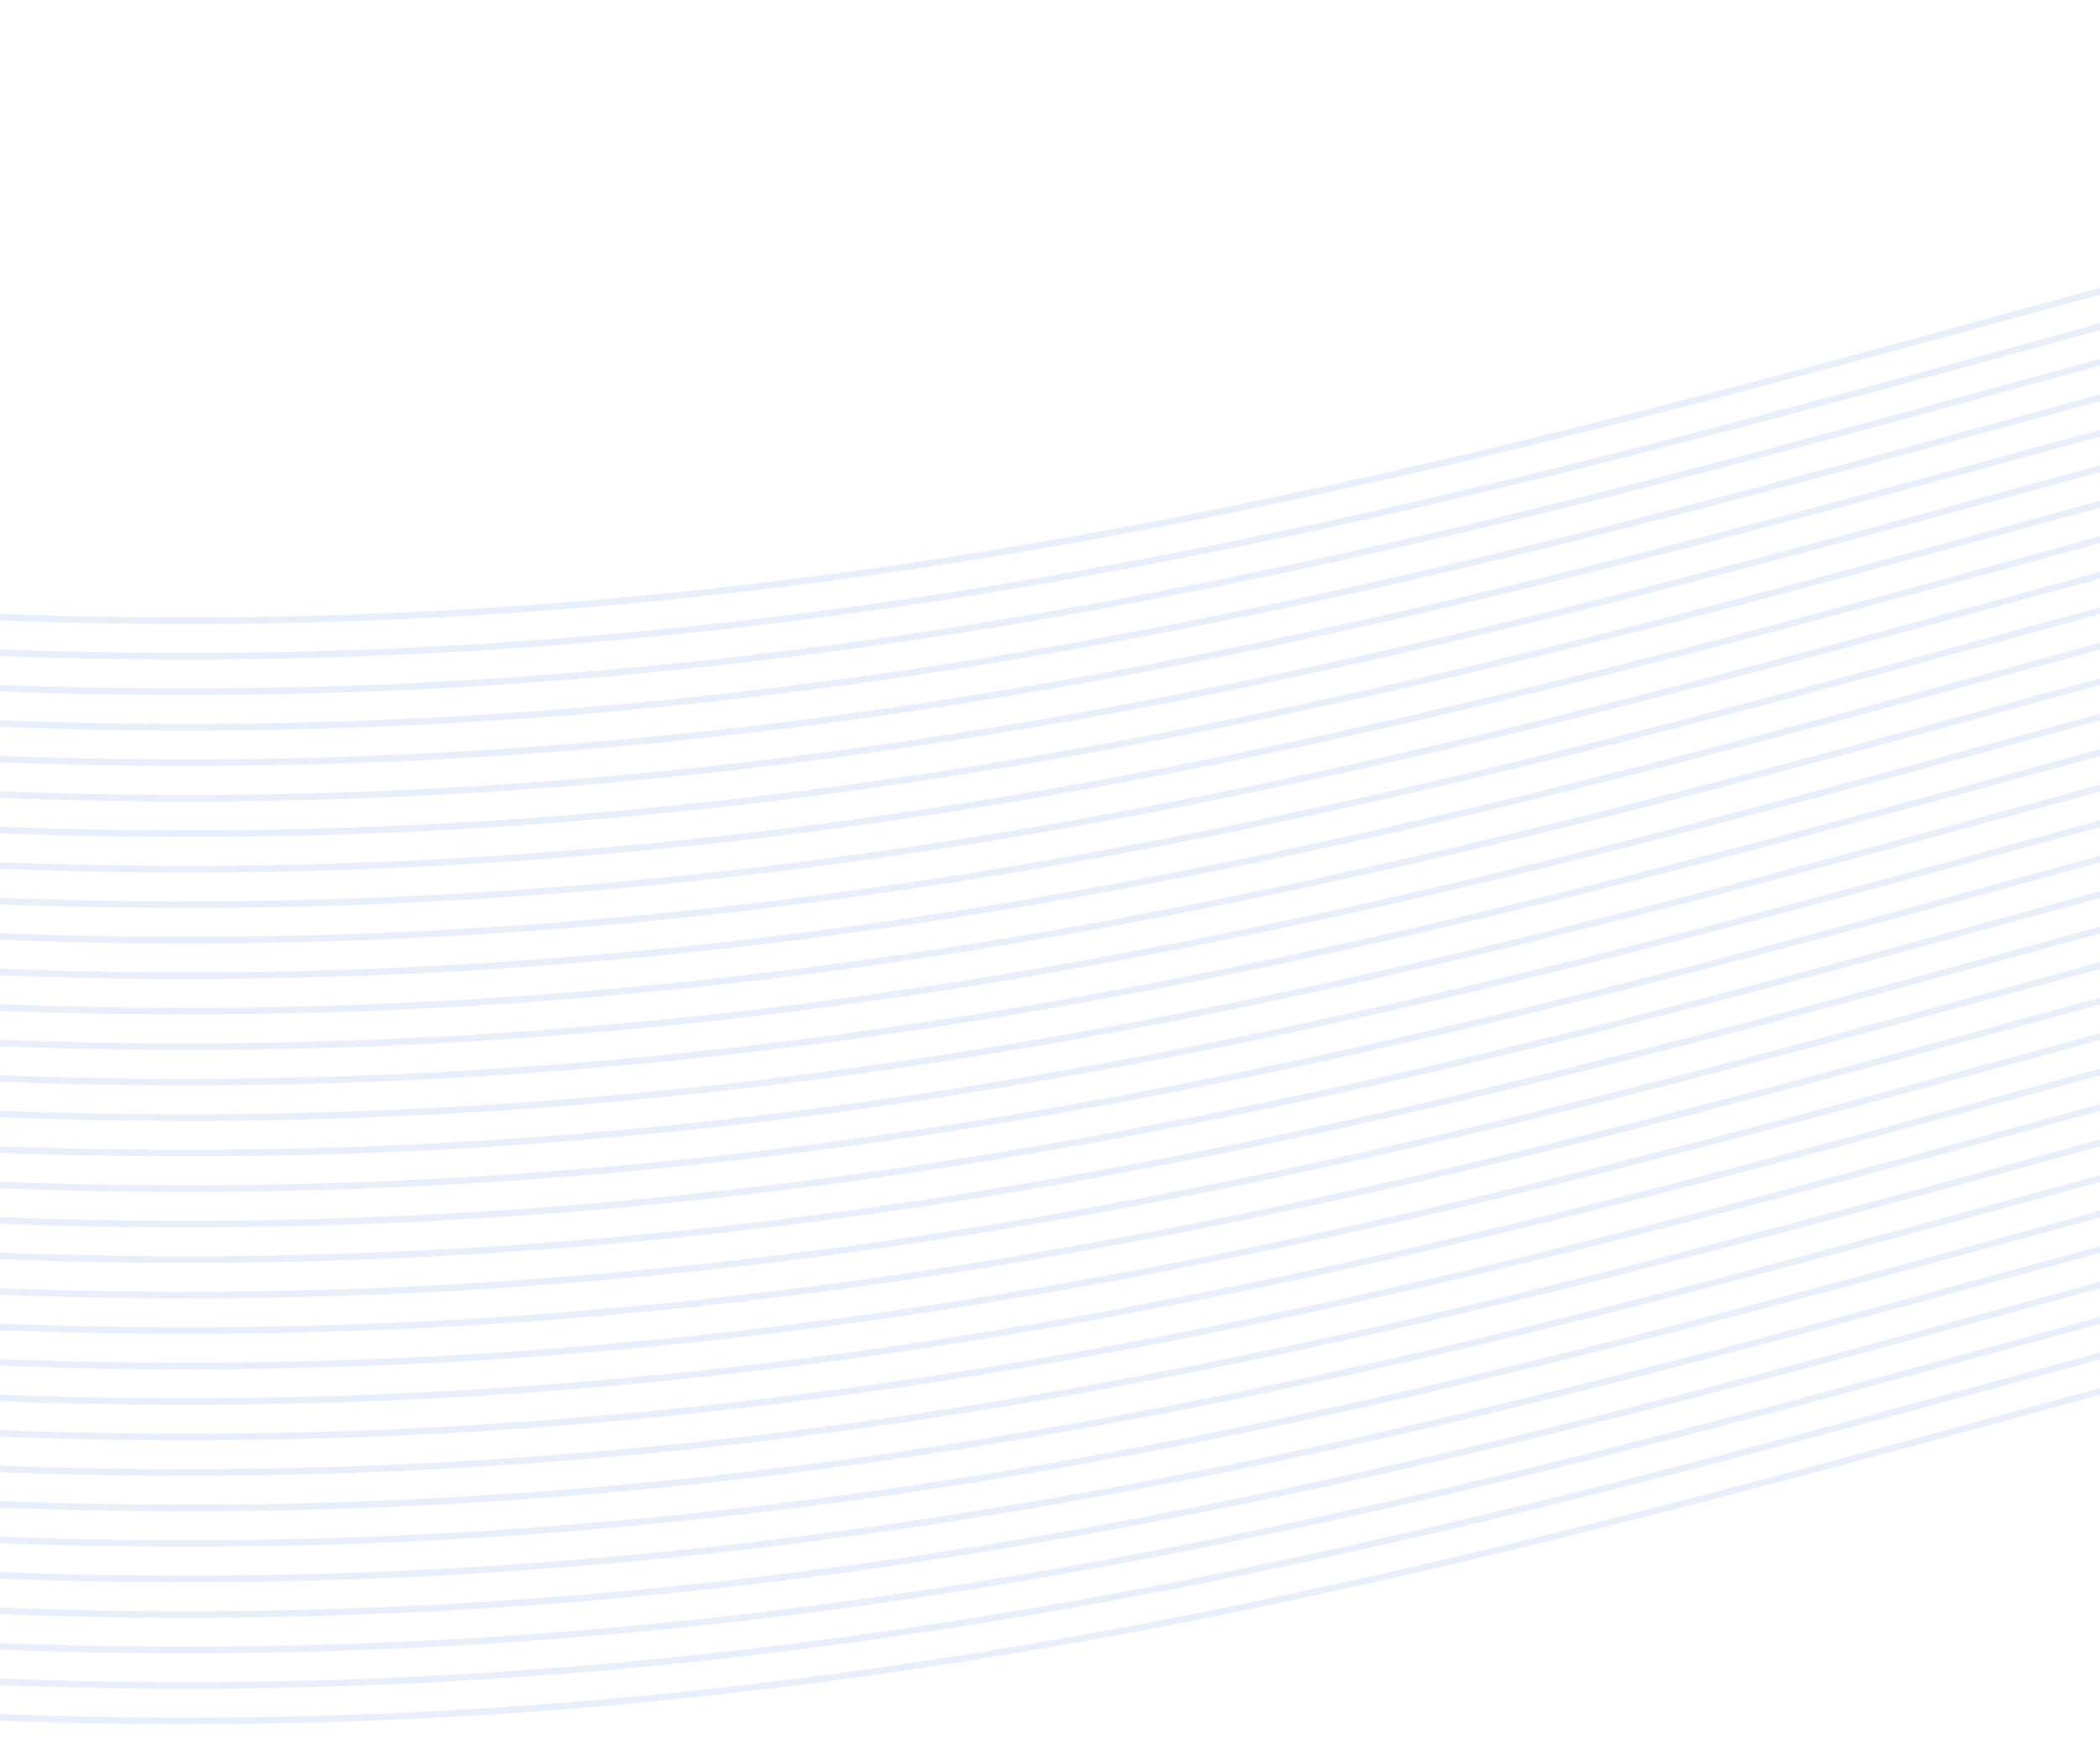
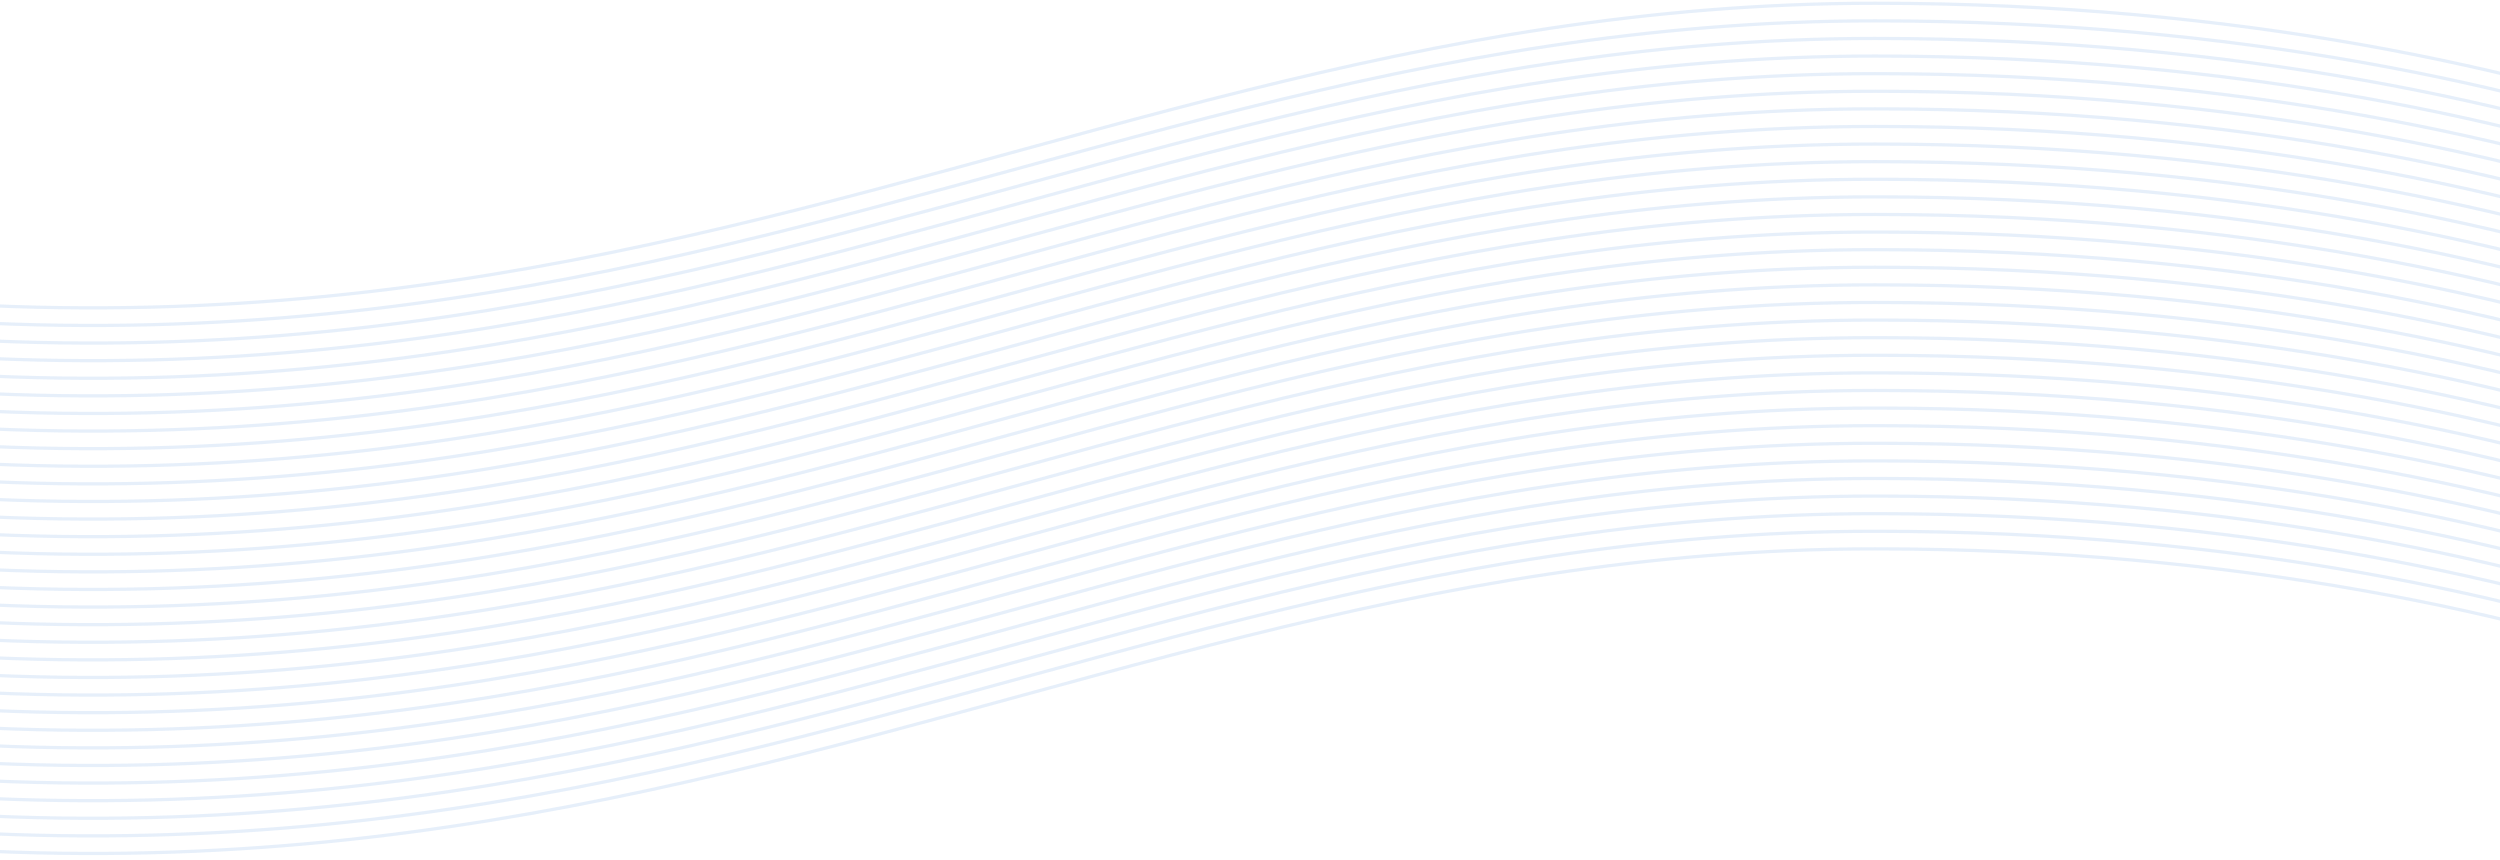
- <svg xmlns="http://www.w3.org/2000/svg" width="320" height="265" viewBox="0 0 320 265" fill="none">
-   <path d="M956 264c-30.81-15.199-155.659-95.389-379.993-95.389-280.418 0-437.148 186.847-860.007 32.495M956 96.389C925.19 81.189 800.341 1 576.007 1 295.589 1 138.859 187.847-284 33.495" stroke="#085ED0" stroke-opacity=".1" />
-   <path d="M956 258.594c-30.81-15.199-155.659-95.389-379.993-95.389-280.418 0-437.148 186.847-860.007 32.495" stroke="#085ED0" stroke-opacity=".1" />
-   <path d="M956 253.188c-30.81-15.2-155.659-95.389-379.993-95.389-280.418 0-437.148 186.847-860.007 32.495" stroke="#085ED0" stroke-opacity=".1" />
-   <path d="M956 247.779c-30.81-15.199-155.659-95.388-379.993-95.388-280.418 0-437.148 186.846-860.007 32.495" stroke="#085ED0" stroke-opacity=".1" />
-   <path d="M956 242.373c-30.81-15.199-155.659-95.389-379.993-95.389-280.418 0-437.148 186.847-860.007 32.495" stroke="#085ED0" stroke-opacity=".1" />
-   <path d="M956 236.967c-30.81-15.199-155.659-95.389-379.993-95.389-280.418 0-437.148 186.847-860.007 32.495" stroke="#085ED0" stroke-opacity=".1" />
-   <path d="M956 231.561c-30.81-15.2-155.659-95.389-379.993-95.389-280.418 0-437.148 186.847-860.007 32.495" stroke="#085ED0" stroke-opacity=".1" />
-   <path d="M956 226.153c-30.81-15.2-155.659-95.389-379.993-95.389-280.418 0-437.148 186.847-860.007 32.495" stroke="#085ED0" stroke-opacity=".1" />
-   <path d="M956 220.746c-30.81-15.199-155.659-95.389-379.993-95.389-280.418 0-437.148 186.847-860.007 32.496" stroke="#085ED0" stroke-opacity=".1" />
-   <path d="M956 215.34c-30.81-15.199-155.659-95.389-379.993-95.389-280.418 0-437.148 186.847-860.007 32.495" stroke="#085ED0" stroke-opacity=".1" />
-   <path d="M956 209.932c-30.81-15.2-155.659-95.389-379.993-95.389-280.418 0-437.148 186.847-860.007 32.495" stroke="#085ED0" stroke-opacity=".1" />
-   <path d="M956 204.526c-30.81-15.2-155.659-95.389-379.993-95.389-280.418 0-437.148 186.847-860.007 32.495" stroke="#085ED0" stroke-opacity=".1" />
-   <path d="M956 199.119c-30.81-15.199-155.659-95.389-379.993-95.389-280.418 0-437.148 186.847-860.007 32.496" stroke="#085ED0" stroke-opacity=".1" />
-   <path d="M956 193.711c-30.81-15.199-155.659-95.389-379.993-95.389-280.418 0-437.148 186.847-860.007 32.495" stroke="#085ED0" stroke-opacity=".1" />
-   <path d="M956 188.305c-30.81-15.199-155.659-95.389-379.993-95.389-280.418 0-437.148 186.847-860.007 32.495" stroke="#085ED0" stroke-opacity=".1" />
-   <path d="M956 182.899c-30.81-15.2-155.659-95.39-379.993-95.39-280.418 0-437.148 186.848-860.007 32.496" stroke="#085ED0" stroke-opacity=".1" />
-   <path d="M956 177.492c-30.81-15.199-155.659-95.388-379.993-95.388-280.418 0-437.148 186.846-860.007 32.495" stroke="#085ED0" stroke-opacity=".1" />
-   <path d="M956 172.084c-30.81-15.199-155.659-95.389-379.993-95.389-280.418 0-437.148 186.847-860.007 32.495" stroke="#085ED0" stroke-opacity=".1" />
-   <path d="M956 166.678c-30.81-15.199-155.659-95.389-379.993-95.389-280.418 0-437.148 186.847-860.007 32.495" stroke="#085ED0" stroke-opacity=".1" />
-   <path d="M956 161.27c-30.81-15.2-155.659-95.39-379.993-95.39-280.418 0-437.148 186.848-860.007 32.496" stroke="#085ED0" stroke-opacity=".1" />
-   <path d="M956 155.863c-30.81-15.199-155.659-95.388-379.993-95.388C295.589 60.475 138.859 247.32-284 92.97" stroke="#085ED0" stroke-opacity=".1" />
-   <path d="M956 150.457c-30.81-15.199-155.659-95.389-379.993-95.389-280.418 0-437.148 186.847-860.007 32.496" stroke="#085ED0" stroke-opacity=".1" />
-   <path d="M956 145.049C925.19 129.85 800.341 49.66 576.007 49.66 295.589 49.66 138.859 236.507-284 82.155" stroke="#085ED0" stroke-opacity=".1" />
-   <path d="M956 139.643c-30.81-15.2-155.659-95.39-379.993-95.39-280.418 0-437.148 186.848-860.007 32.496" stroke="#085ED0" stroke-opacity=".1" />
-   <path d="M956 134.236c-30.81-15.199-155.659-95.388-379.993-95.388-280.418 0-437.148 186.846-860.007 32.495" stroke="#085ED0" stroke-opacity=".1" />
-   <path d="M956 128.83c-30.81-15.199-155.659-95.389-379.993-95.389-280.418 0-437.148 186.847-860.007 32.495" stroke="#085ED0" stroke-opacity=".1" />
-   <path d="M956 123.424c-30.81-15.199-155.659-95.389-379.993-95.389-280.418 0-437.148 186.847-860.007 32.495" stroke="#085ED0" stroke-opacity=".1" />
-   <path d="M956 118.018c-30.81-15.2-155.659-95.39-379.993-95.39-280.418 0-437.148 186.848-860.007 32.496" stroke="#085ED0" stroke-opacity=".1" />
-   <path d="M956 112.61c-30.81-15.2-155.659-95.39-379.993-95.39-280.418 0-437.148 186.848-860.007 32.496" stroke="#085ED0" stroke-opacity=".1" />
-   <path d="M956 107.203c-30.81-15.199-155.659-95.389-379.993-95.389-280.418 0-437.148 186.847-860.007 32.496" stroke="#085ED0" stroke-opacity=".1" />
-   <path d="M956 101.795c-30.81-15.2-155.659-95.389-379.993-95.389-280.418 0-437.148 186.847-860.007 32.495" stroke="#085ED0" stroke-opacity=".1" />
+ <svg xmlns="http://www.w3.org/2000/svg" width="768" height="264" viewBox="0 0 768 264" fill="none">
+   <mask id="a" style="mask-type:alpha" maskUnits="userSpaceOnUse" x="0" y="0" width="768" height="264">
+     <path fill="#D9D9D9" d="M0 0h768v264H0z" />
+   </mask>
+   <g mask="url(#a)" stroke="#085ED0" stroke-opacity=".1">
+     <path d="M956 263.998c-30.81-15.199-155.659-95.389-379.993-95.389-280.418 0-437.148 186.847-860.007 32.495M956 96.389C925.19 81.189 800.341 1 576.007 1 295.589 1 138.859 187.847-284 33.495" />
+     <path d="M956 258.596c-30.81-15.199-155.659-95.389-379.993-95.389-280.418 0-437.148 186.847-860.007 32.495" />
+     <path d="M956 253.186c-30.81-15.2-155.659-95.389-379.993-95.389-280.418 0-437.148 186.847-860.007 32.495" />
+     <path d="M956 247.779c-30.81-15.199-155.659-95.388-379.993-95.388-280.418 0-437.148 186.846-860.007 32.495" />
+     <path d="M956 242.373c-30.81-15.199-155.659-95.389-379.993-95.389-280.418 0-437.148 186.847-860.007 32.495" />
+     <path d="M956 236.967c-30.81-15.199-155.659-95.389-379.993-95.389-280.418 0-437.148 186.847-860.007 32.495" />
+     <path d="M956 231.561c-30.81-15.2-155.659-95.389-379.993-95.389-280.418 0-437.148 186.847-860.007 32.495" />
+     <path d="M956 226.154c-30.81-15.199-155.659-95.388-379.993-95.388-280.418 0-437.148 186.846-860.007 32.495" />
+     <path d="M956 220.748c-30.81-15.199-155.659-95.389-379.993-95.389-280.418 0-437.148 186.847-860.007 32.495" />
+     <path d="M956 215.338c-30.81-15.199-155.659-95.389-379.993-95.389-280.418 0-437.148 186.847-860.007 32.495" />
+     <path d="M956 209.932c-30.81-15.2-155.659-95.389-379.993-95.389-280.418 0-437.148 186.847-860.007 32.495" />
+     <path d="M956 204.526c-30.81-15.2-155.659-95.389-379.993-95.389-280.418 0-437.148 186.847-860.007 32.495" />
+     <path d="M956 199.119c-30.81-15.199-155.659-95.389-379.993-95.389-280.418 0-437.148 186.847-860.007 32.496" />
+     <path d="M956 193.713c-30.81-15.199-155.659-95.389-379.993-95.389-280.418 0-437.148 186.847-860.007 32.495" />
+     <path d="M956 188.303c-30.81-15.199-155.659-95.389-379.993-95.389-280.418 0-437.148 186.847-860.007 32.495" />
+     <path d="M956 182.897c-30.81-15.2-155.659-95.39-379.993-95.39-280.418 0-437.148 186.848-860.007 32.496" />
+     <path d="M956 177.49c-30.81-15.199-155.659-95.388-379.993-95.388-280.418 0-437.148 186.846-860.007 32.495" />
+     <path d="M956 172.084c-30.81-15.199-155.659-95.389-379.993-95.389-280.418 0-437.148 186.847-860.007 32.495" />
+     <path d="M956 166.678c-30.81-15.199-155.659-95.389-379.993-95.389-280.418 0-437.148 186.847-860.007 32.495" />
+     <path d="M956 161.272c-30.81-15.2-155.659-95.39-379.993-95.39-280.418 0-437.148 186.848-860.007 32.496" />
+     <path d="M956 155.865c-30.81-15.199-155.659-95.388-379.993-95.388-280.418 0-437.148 186.846-860.007 32.495" />
+     <path d="M956 150.459C925.19 135.26 800.341 55.07 576.007 55.07 295.589 55.07 138.859 241.917-284 87.565" />
+     <path d="M956 145.049C925.19 129.85 800.341 49.66 576.007 49.66 295.589 49.66 138.859 236.507-284 82.155" />
+     <path d="M956 139.643c-30.81-15.2-155.659-95.39-379.993-95.39-280.418 0-437.148 186.848-860.007 32.496" />
+     <path d="M956 134.236c-30.81-15.199-155.659-95.388-379.993-95.388-280.418 0-437.148 186.846-860.007 32.495" />
+     <path d="M956 128.83c-30.81-15.199-155.659-95.389-379.993-95.389-280.418 0-437.148 186.847-860.007 32.495" />
+     <path d="M956 123.424c-30.81-15.199-155.659-95.389-379.993-95.389-280.418 0-437.148 186.847-860.007 32.495" />
+     <path d="M956 118.018c-30.81-15.2-155.659-95.39-379.993-95.39-280.418 0-437.148 186.848-860.007 32.496" />
+     <path d="M956 112.608c-30.81-15.2-155.659-95.39-379.993-95.39-280.418 0-437.148 186.848-860.007 32.496" />
+     <path d="M956 107.201c-30.81-15.199-155.659-95.388-379.993-95.388-280.418 0-437.148 186.846-860.007 32.495" />
+     <path d="M956 101.795c-30.81-15.2-155.659-95.389-379.993-95.389-280.418 0-437.148 186.847-860.007 32.495" />
+   </g>
</svg>
